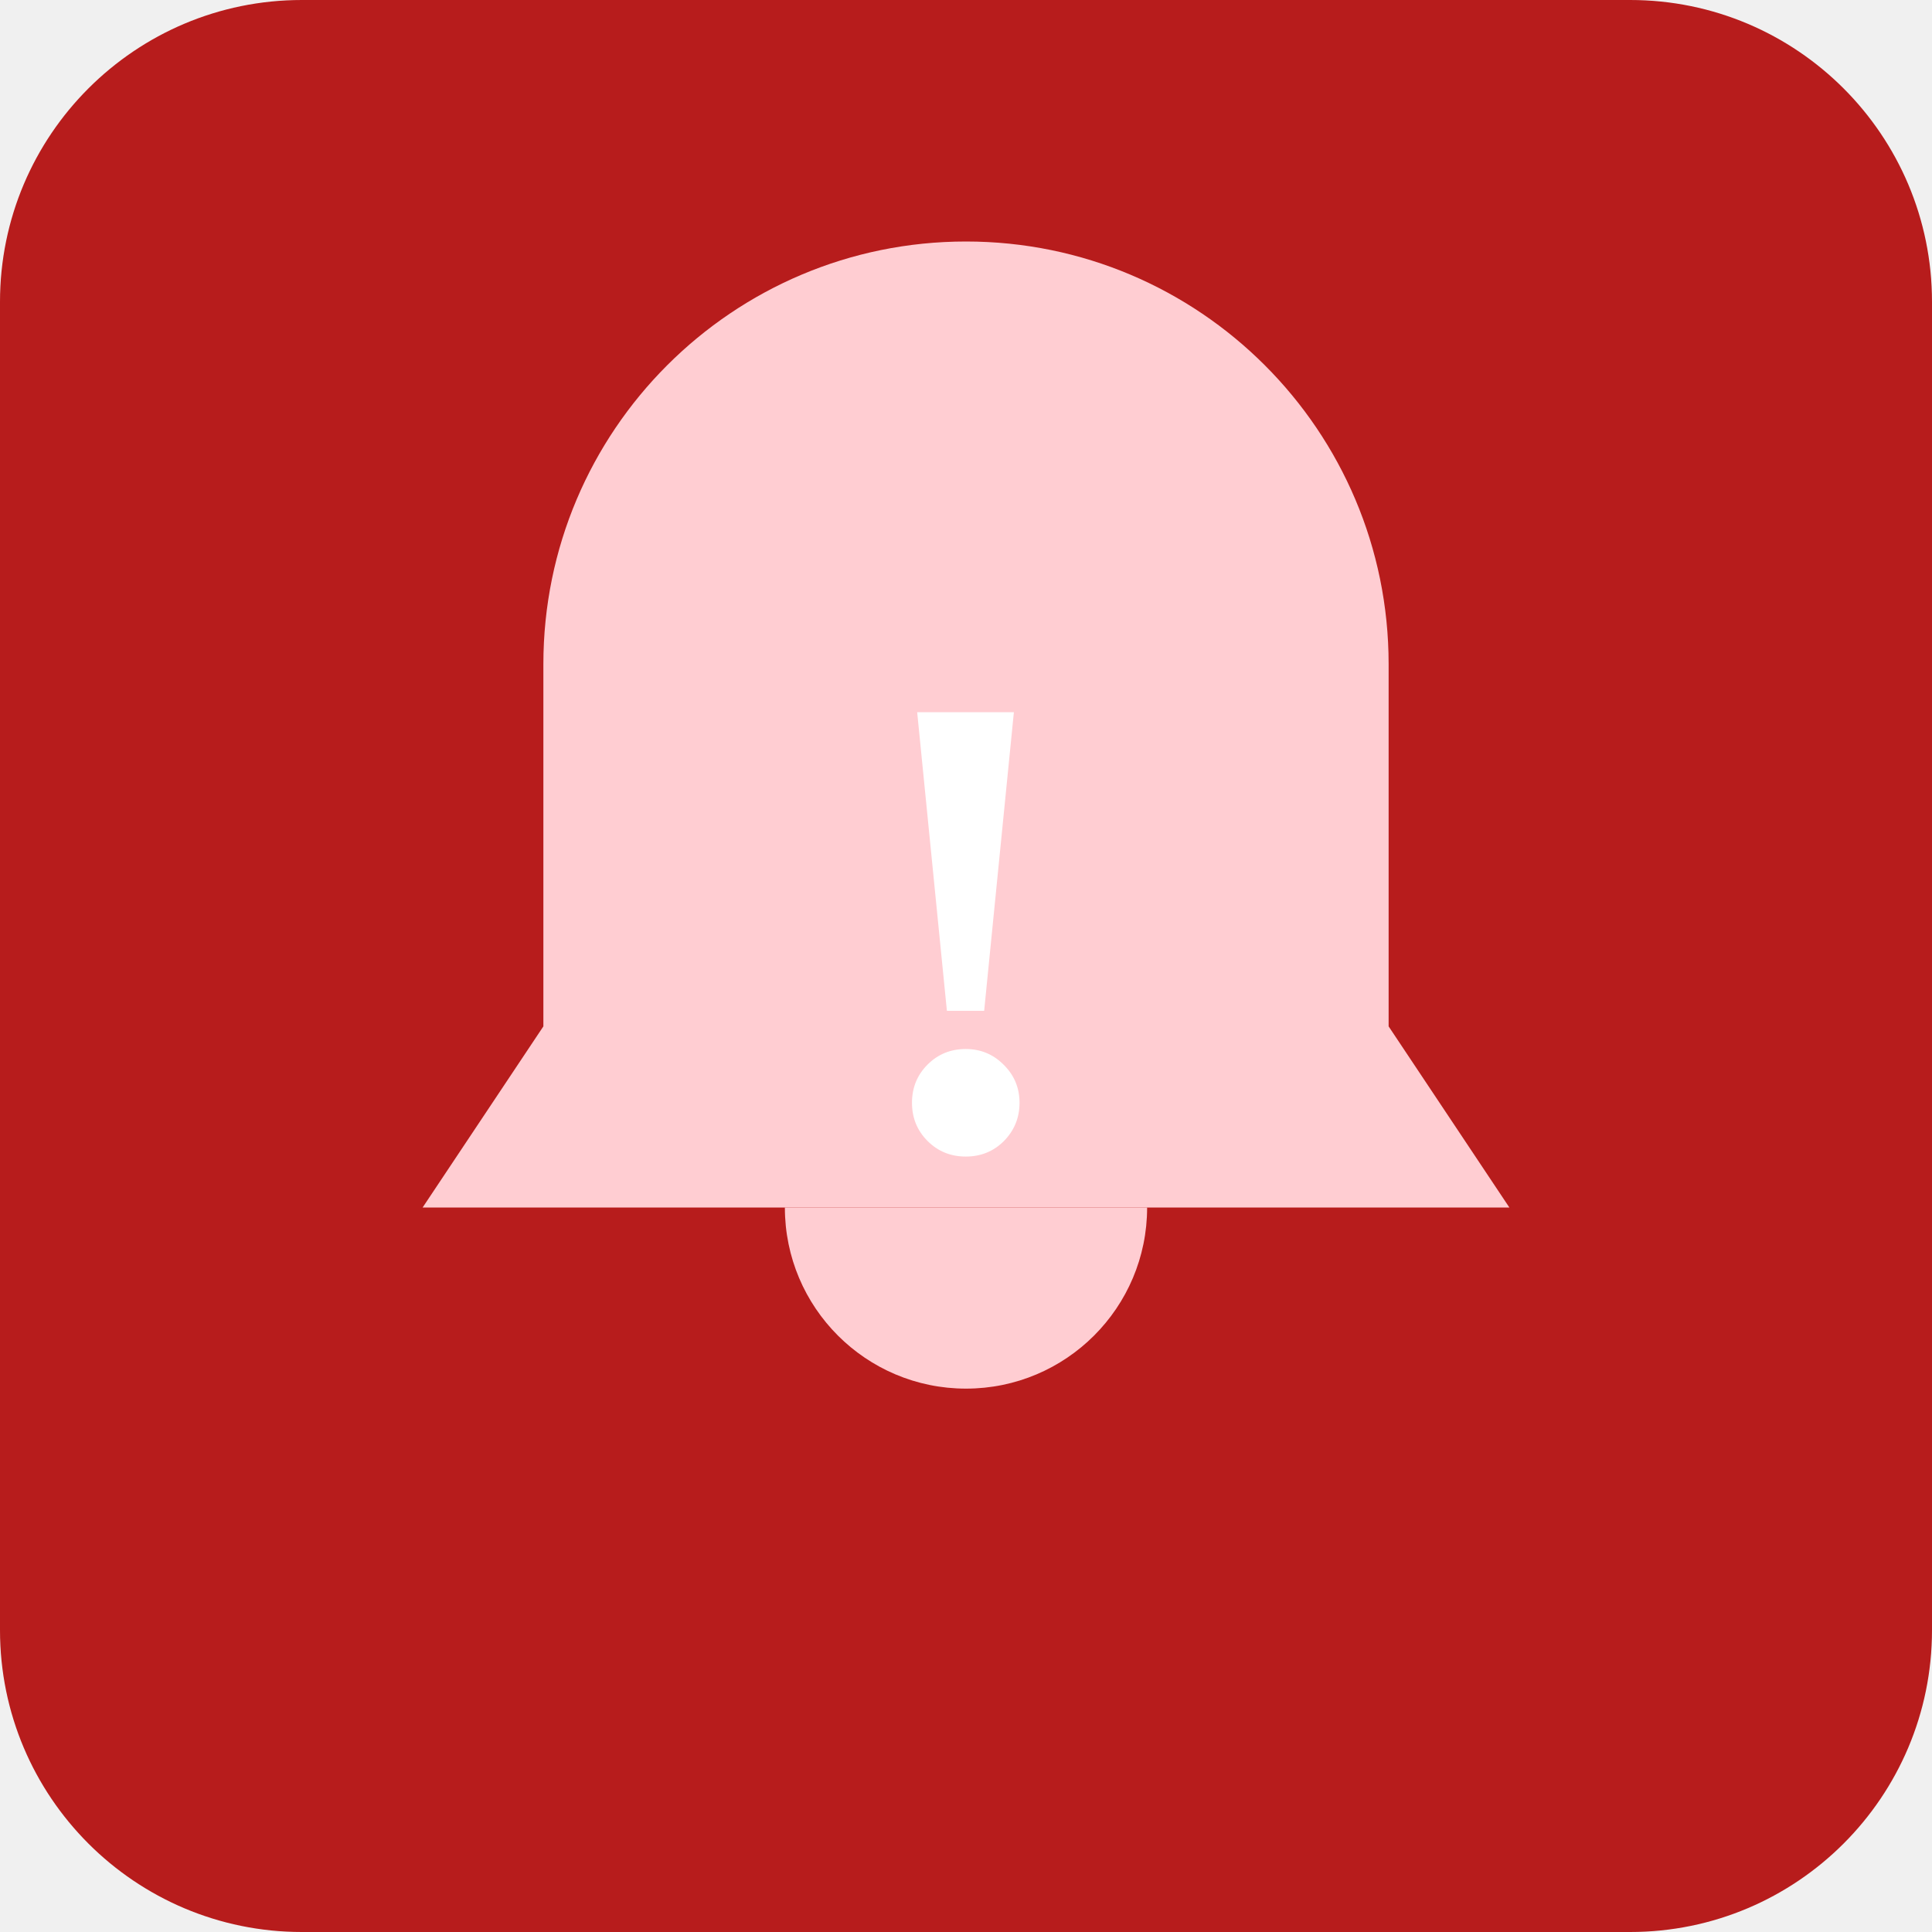
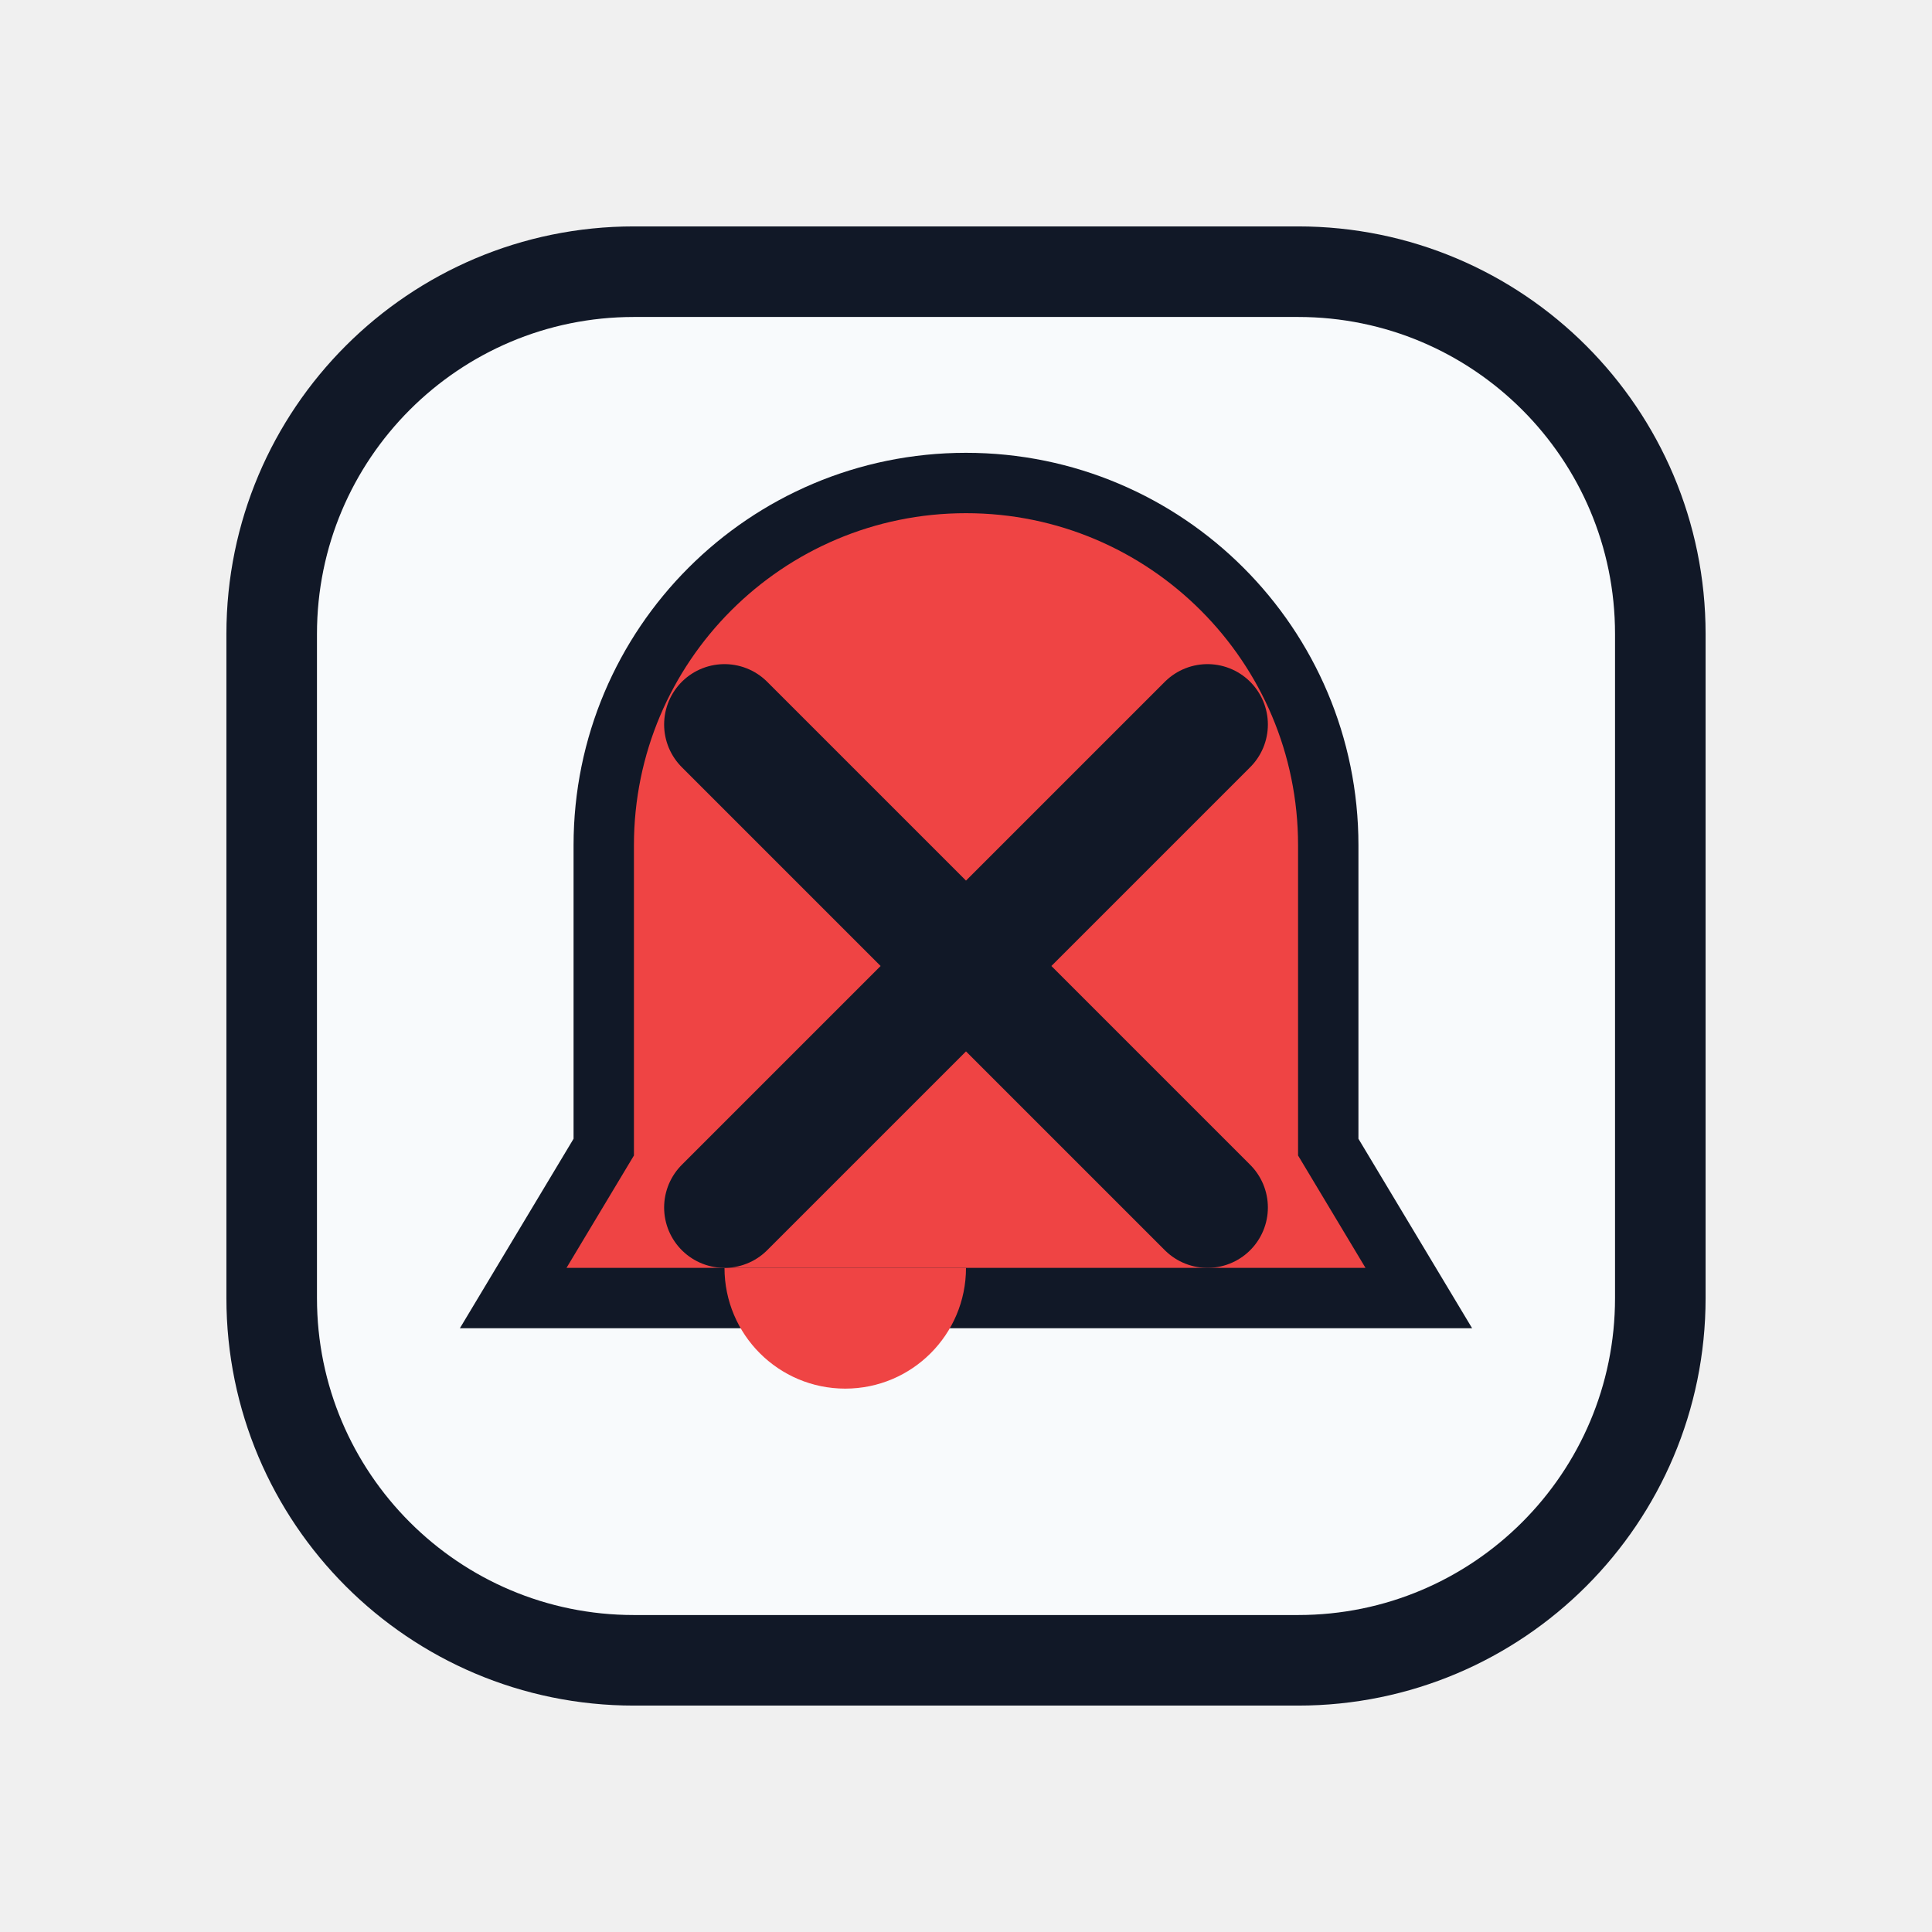
<svg xmlns="http://www.w3.org/2000/svg" viewBox="0 0 64 64">
-   <rect width="64" height="64" rx="10" fill="#B71C1C" />
-   <path d="M32 8a14 14 0 0 0-14 14v12l-4 6h36l-4-6V22A14 14 0 0 0 32 8z" fill="#FFCDD2" />
-   <path d="M26 40a6 6 0 0 0 12 0" fill="#FFCDD2" />
-   <text x="32" y="38" text-anchor="middle" font-size="22" font-weight="bold" fill="#fff">!</text>
+   <rect x="9" y="9" width="46" height="46" rx="12" fill="#f8fafc" stroke="#111827" stroke-width="3" />
+   <path d="M32 16a12 12 0 0 0-12 12v10l-3 5h30l-3-5V28a12 12 0 0 0-12-12z" fill="#ef4444" stroke="#111827" stroke-width="2" />
+   <path d="M24 42a4 4 0 0 0 8 0" fill="#ef4444" />
+   <path d="M24 24l16 16M40 24l-16 16" stroke="#111827" stroke-width="4" stroke-linecap="round" fill="none" />
</svg>
